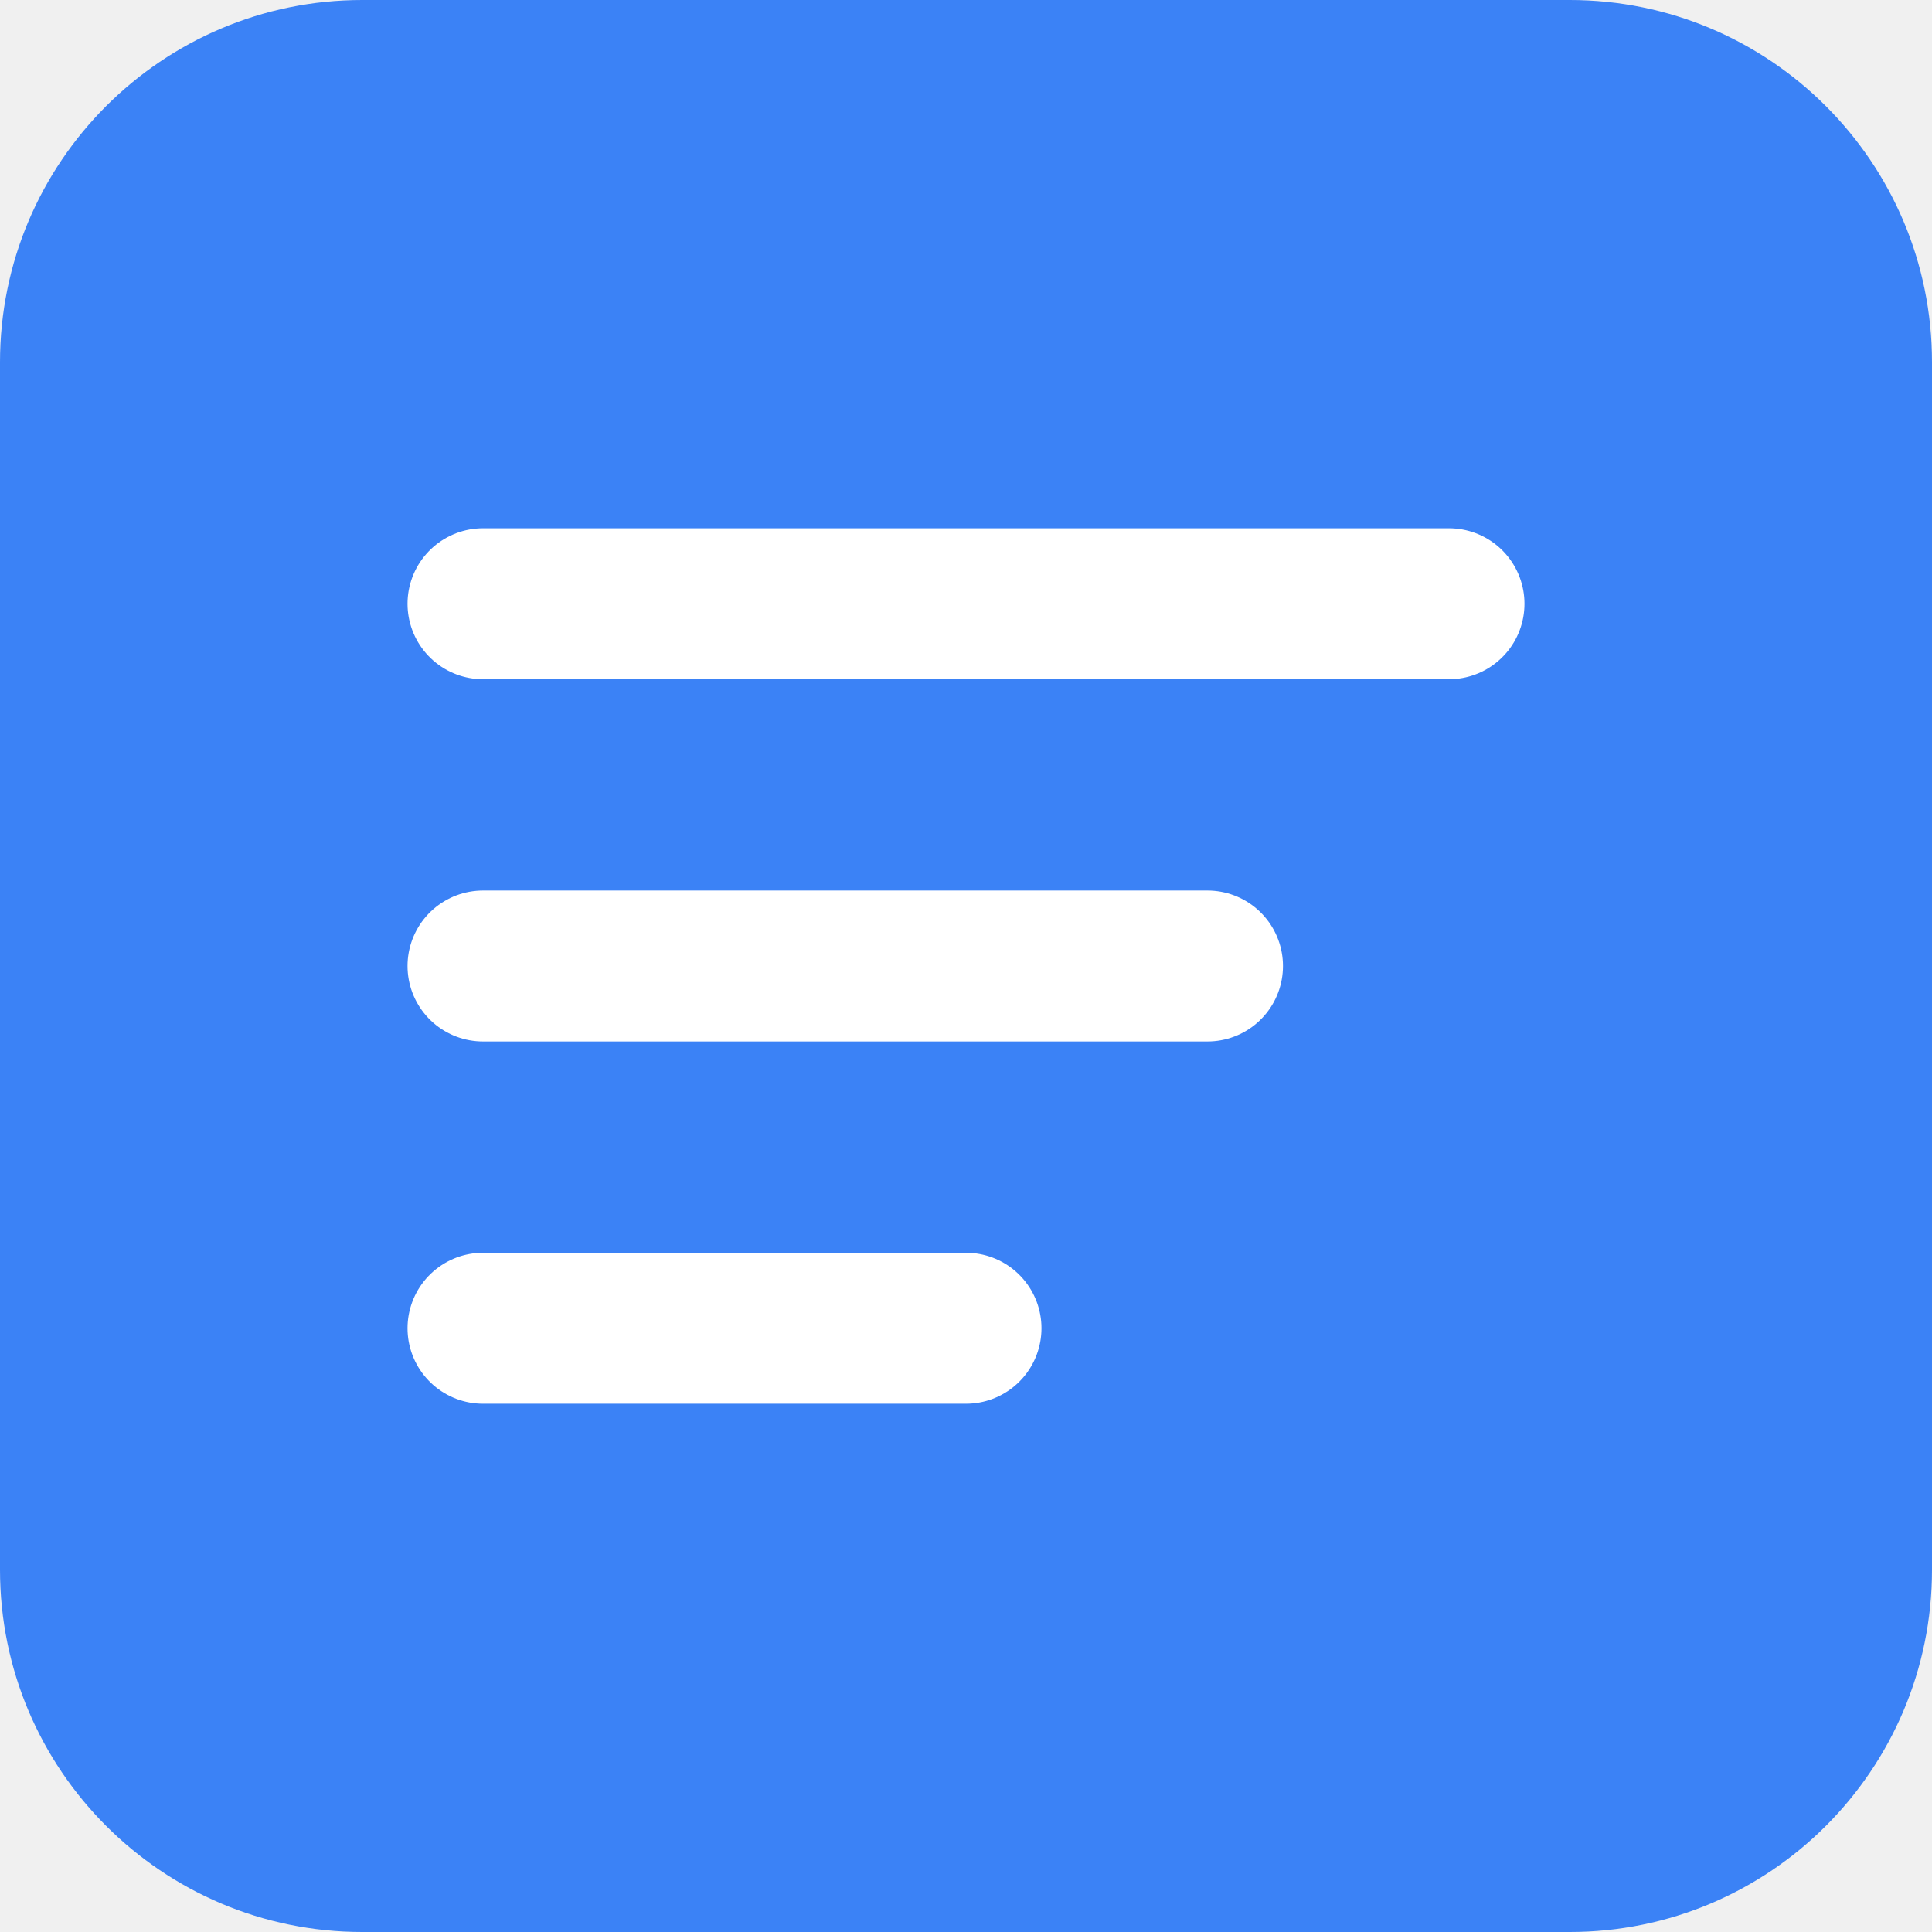
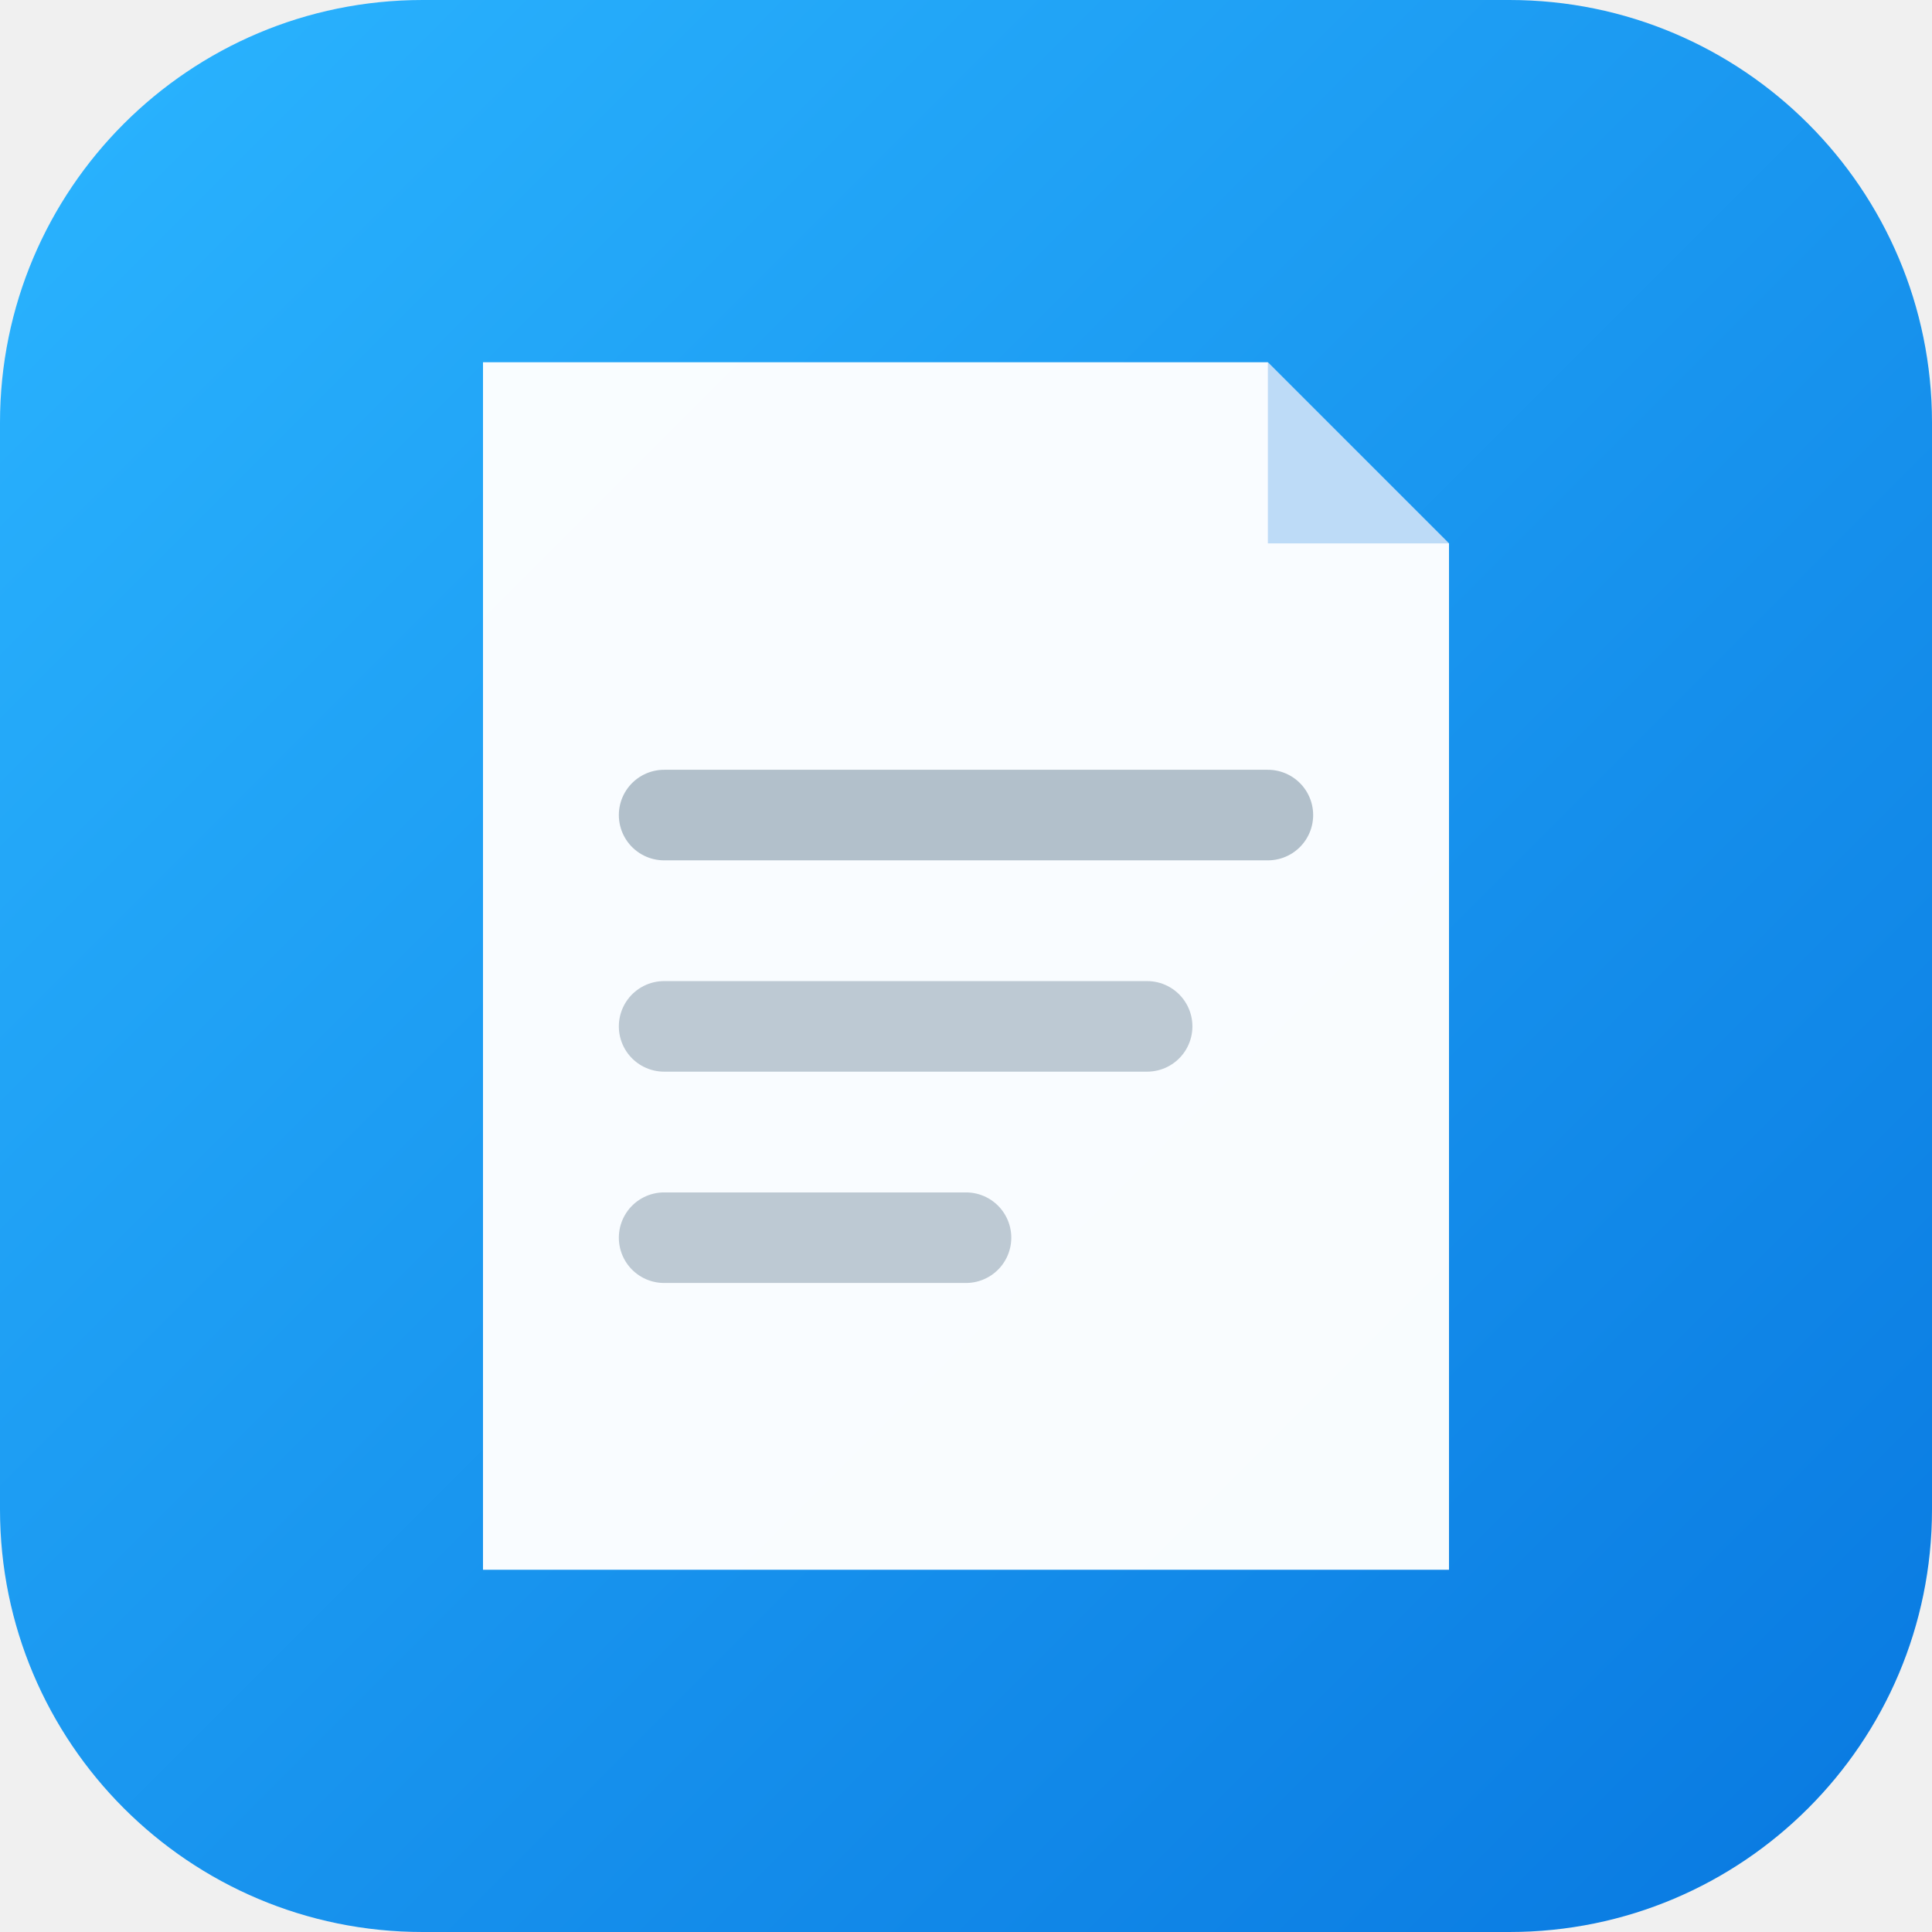
<svg xmlns="http://www.w3.org/2000/svg" viewBox="0 0 32 32">
-   <rect width="32" height="32" rx="6" fill="#3b82f6" />
-   <path d="M8 10h16M8 16h12M8 22h8" stroke="white" stroke-width="2.5" stroke-linecap="round" />
+   <defs>
+     <linearGradient id="bg" x1="0" y1="0" x2="1" y2="1">
+       <stop offset="0%" stop-color="#2BB5FF" />
+       <stop offset="100%" stop-color="#0878E0" />
+     </linearGradient>
+   </defs>
+   <rect width="32" height="32" rx="7" fill="url(#bg)" />
+   <path d="M8 6 H21 L24 9 V26 H8 Z" fill="white" fill-opacity="0.97" />
+   <path d="M21 6 L24 9 L21 9 Z" fill="#0878E0" fill-opacity="0.25" />
+   <line x1="11" y1="13.5" x2="21" y2="13.5" stroke="#0A3350" stroke-width="1.5" stroke-linecap="round" stroke-opacity="0.30" />
+   <line x1="11" y1="17" x2="19" y2="17" stroke="#0A3350" stroke-width="1.5" stroke-linecap="round" stroke-opacity="0.25" />
+   <line x1="11" y1="20.5" x2="16" y2="20.5" stroke="#0A3350" stroke-width="1.5" stroke-linecap="round" stroke-opacity="0.25" />
</svg>
